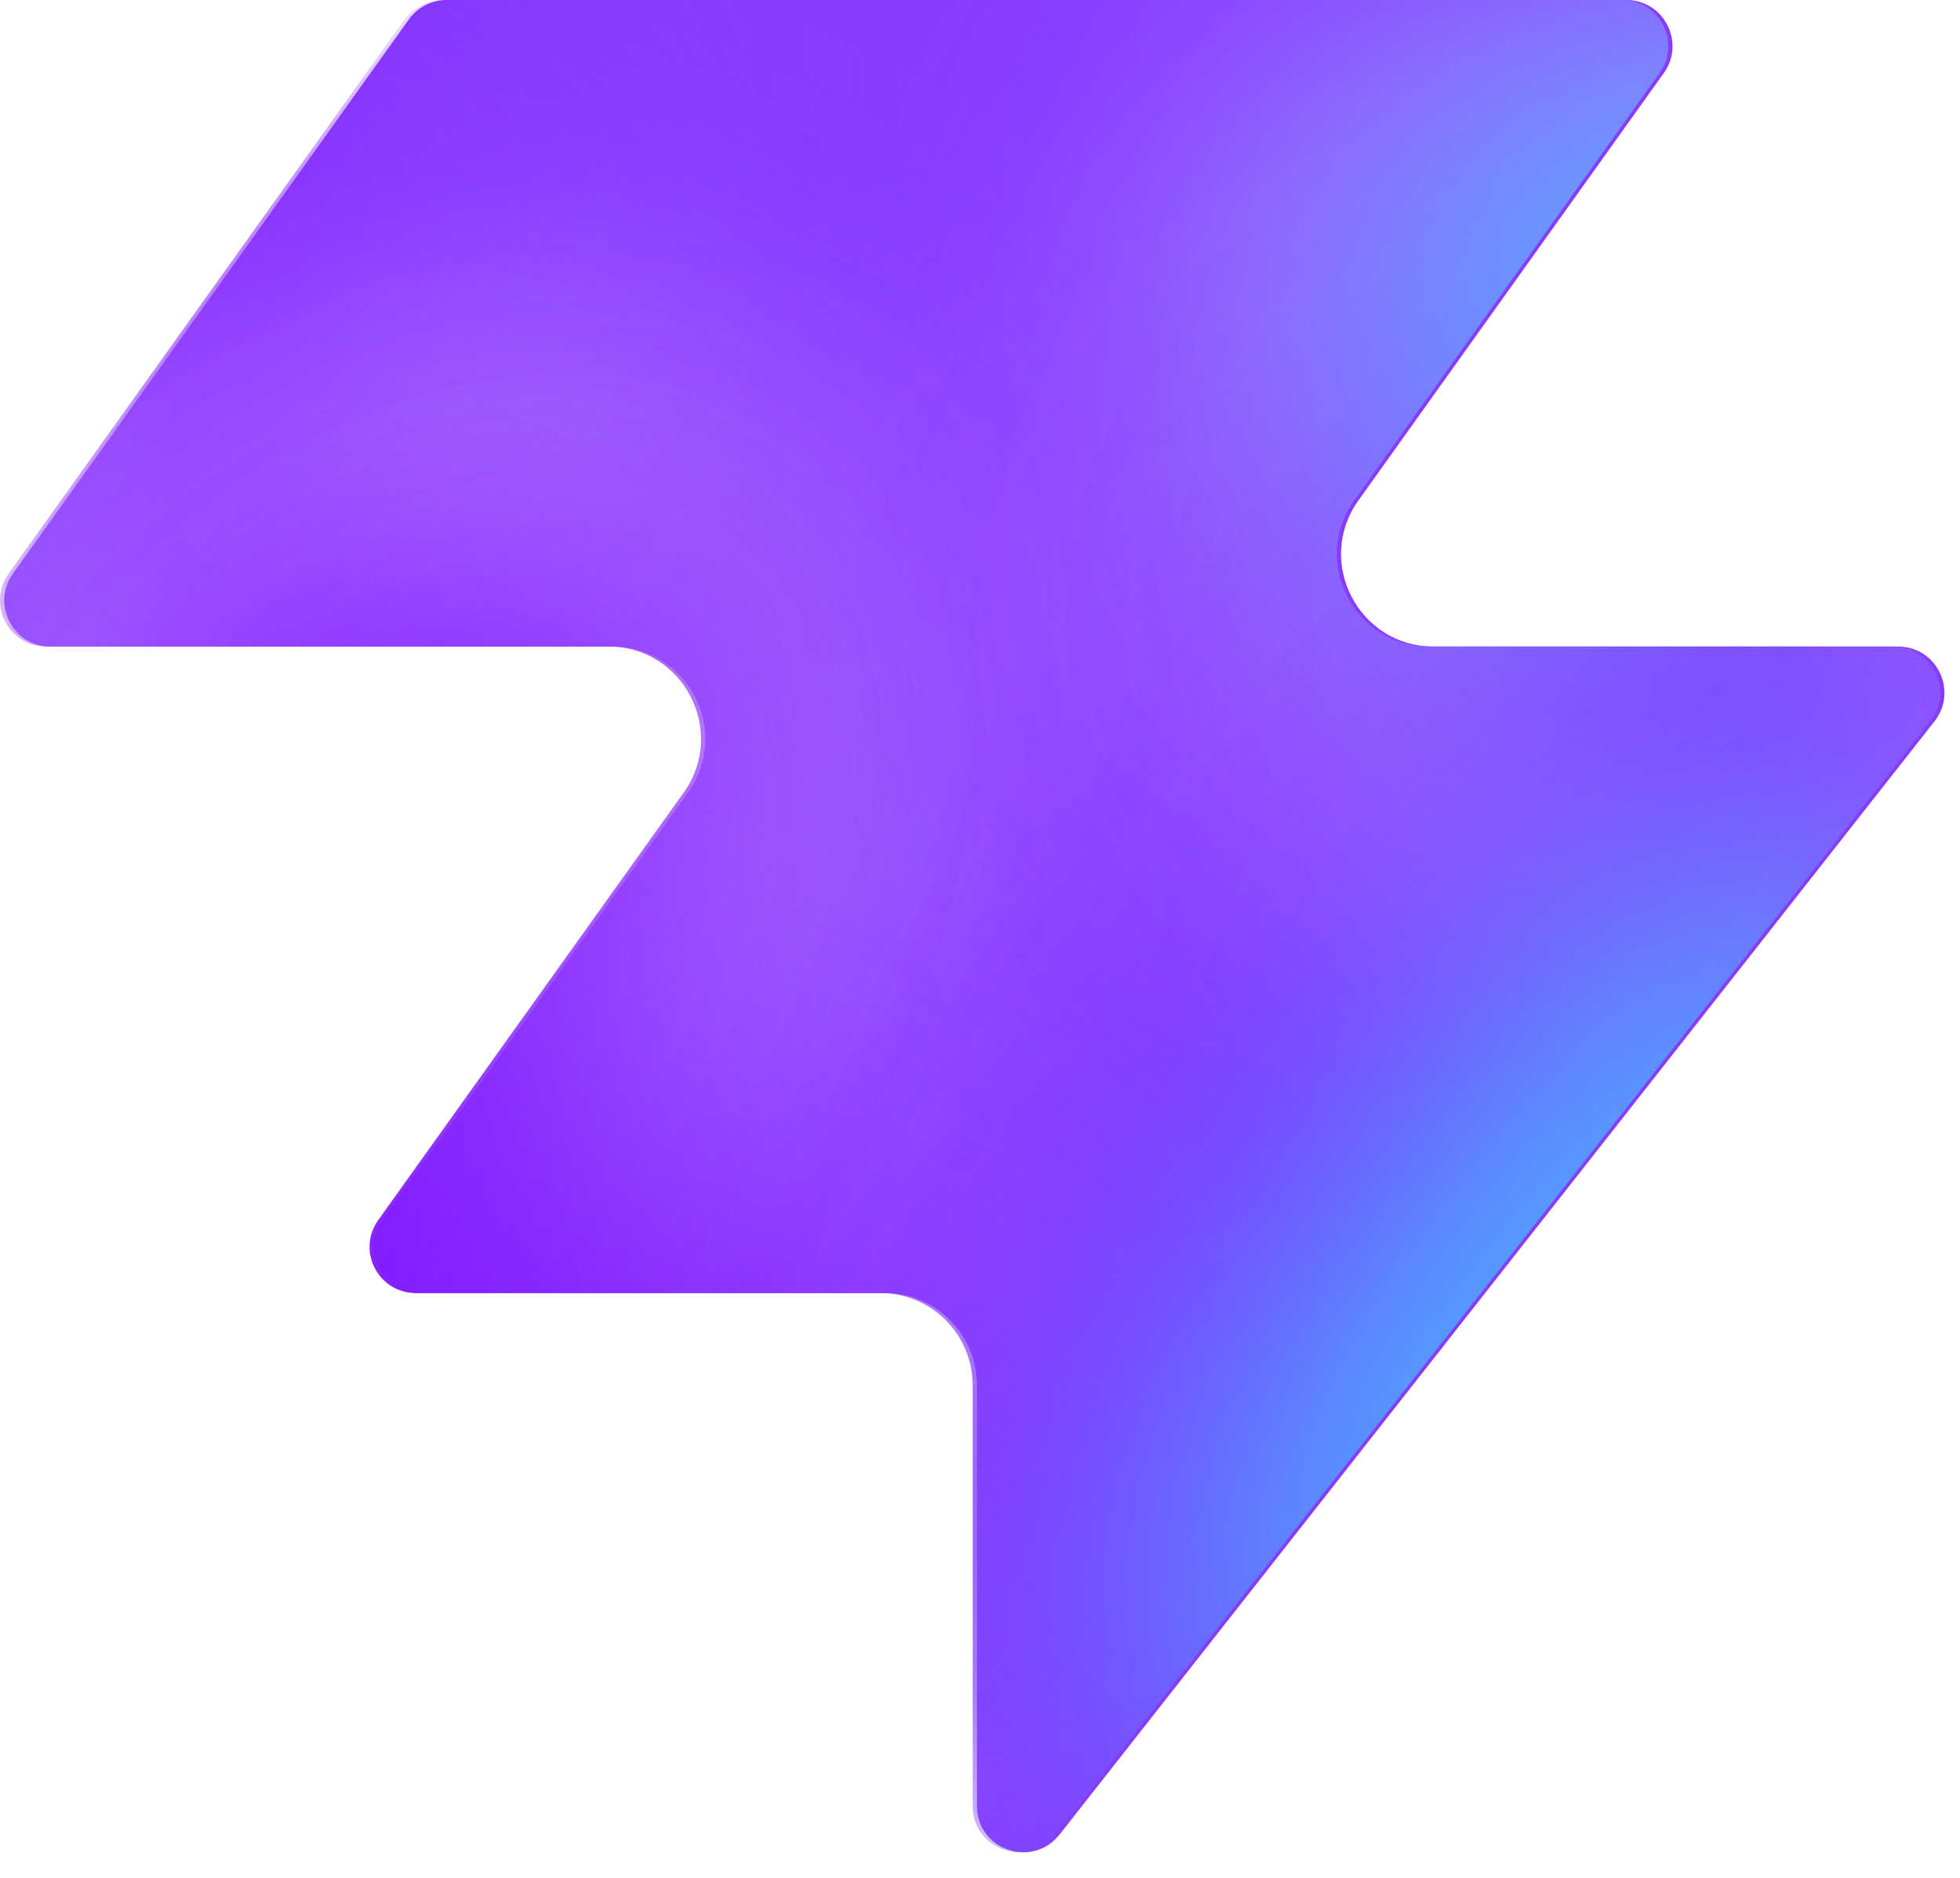
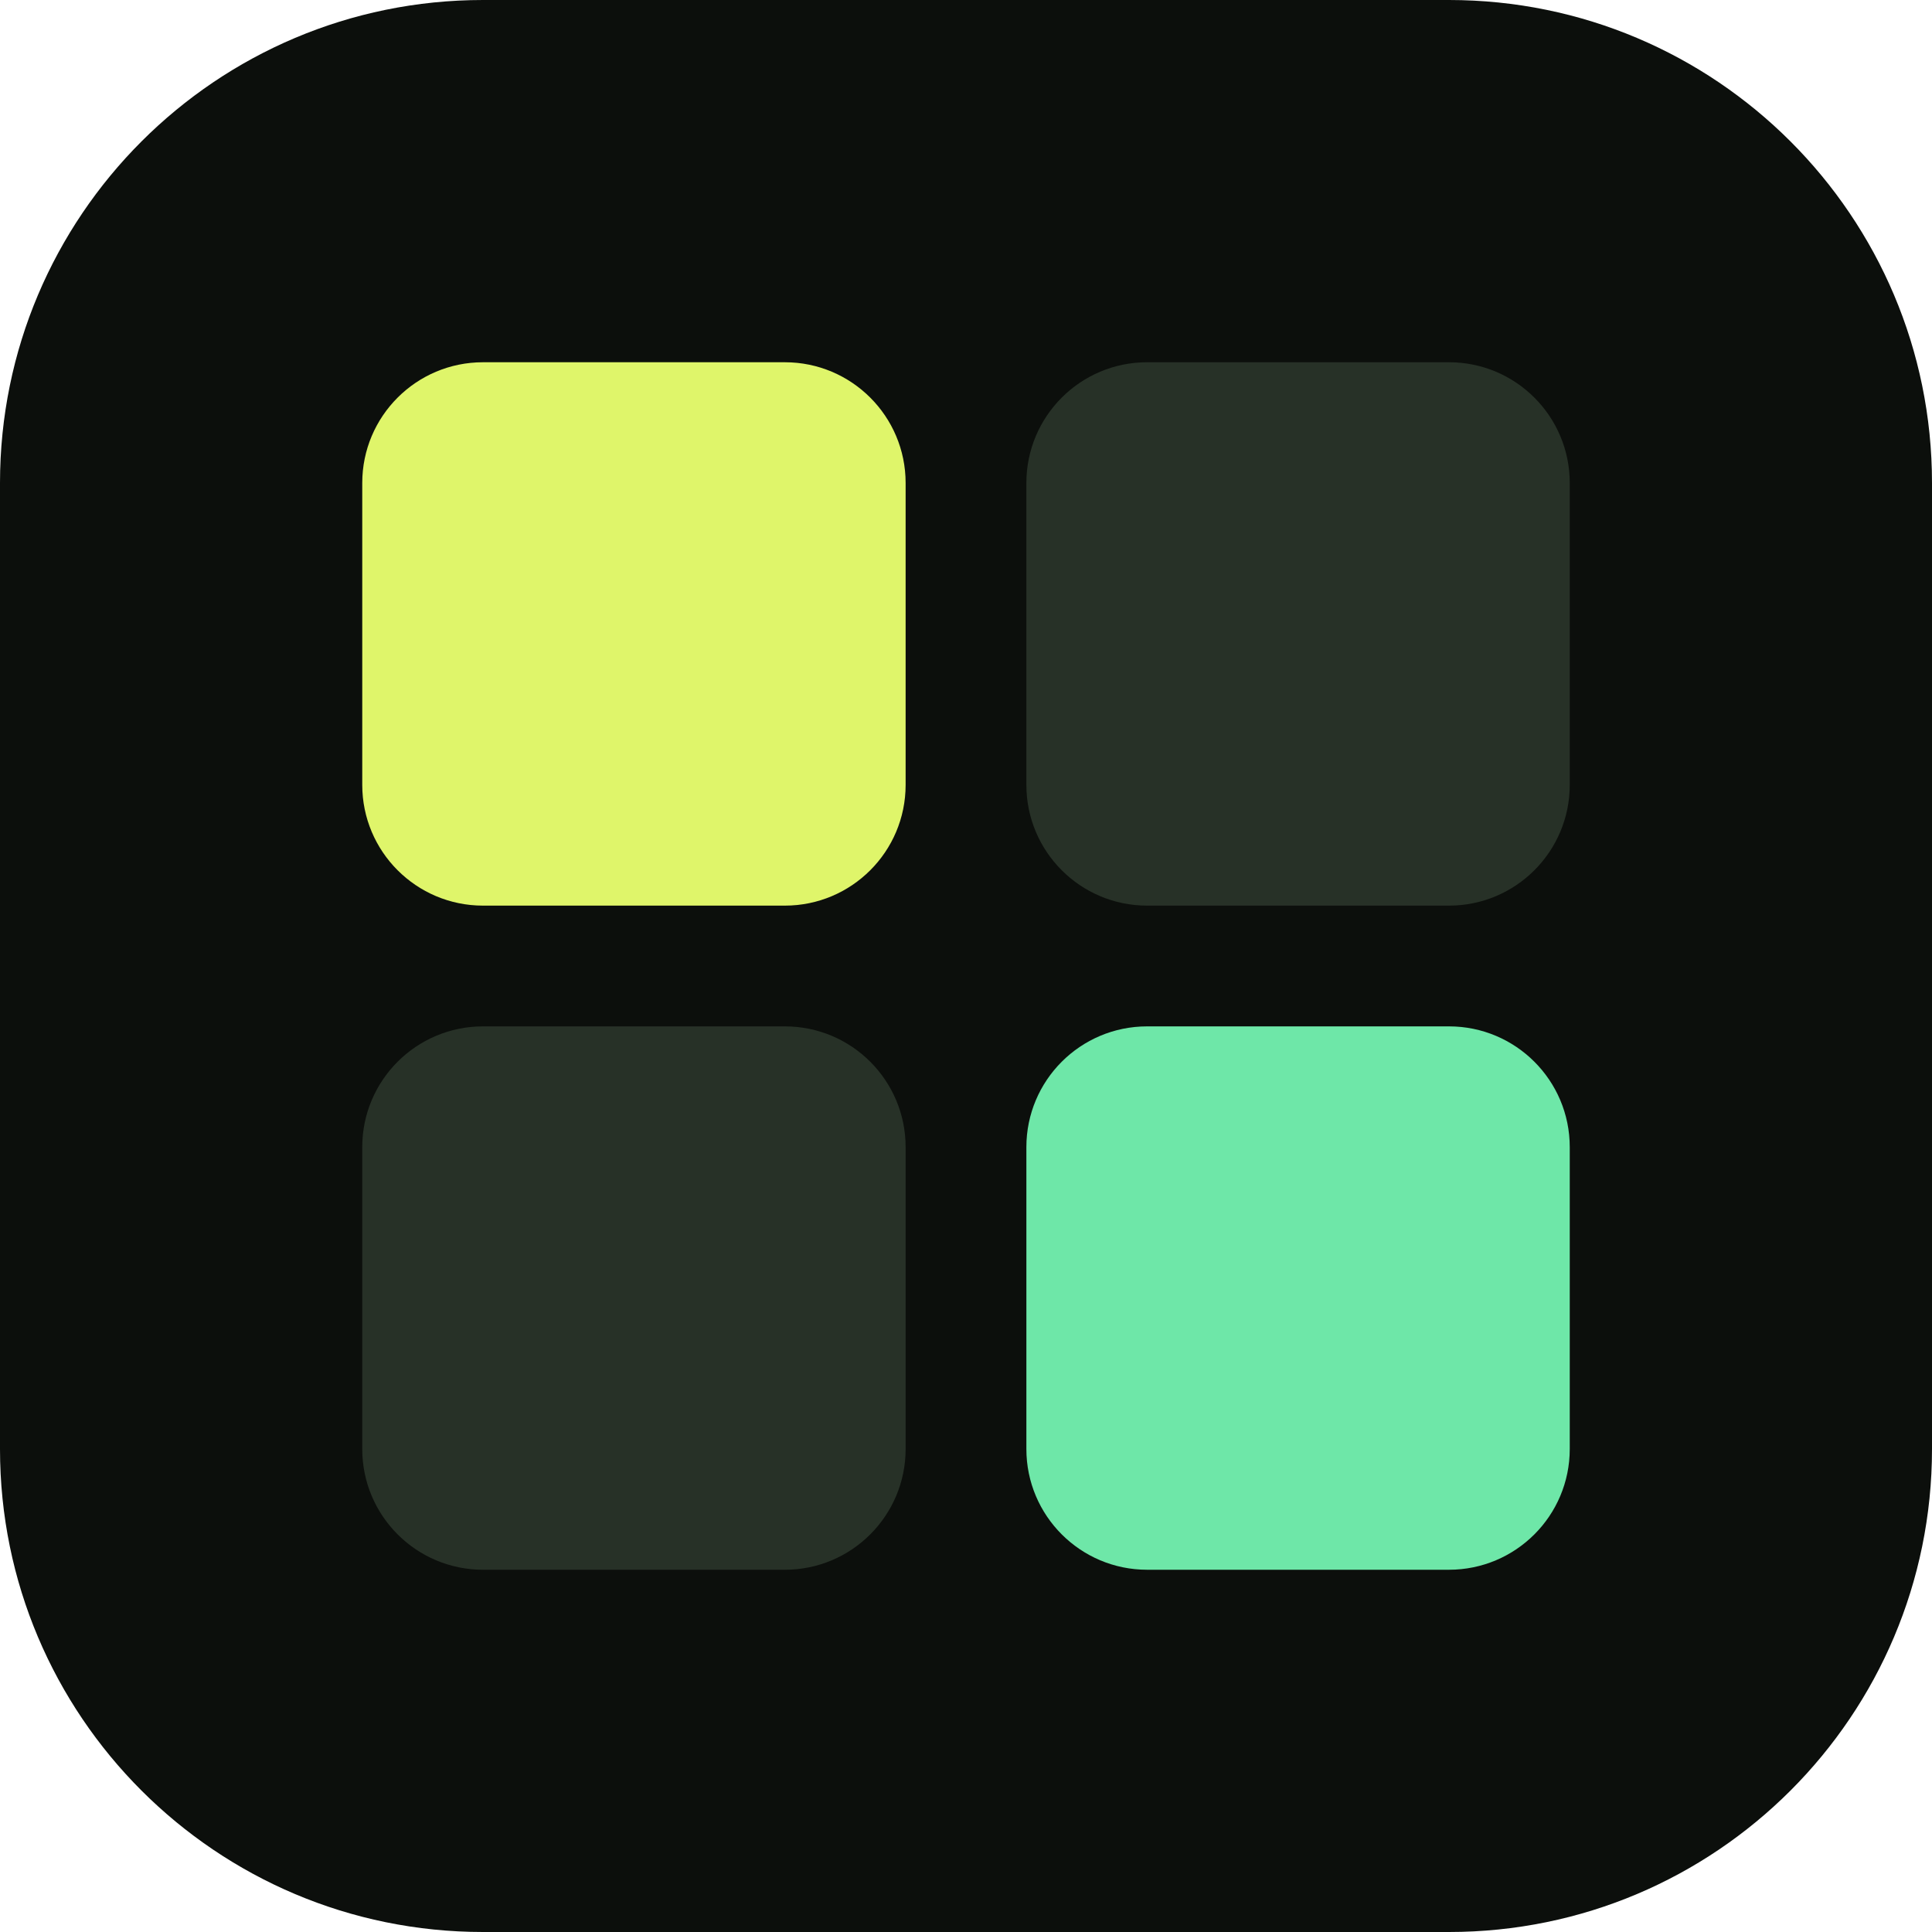
- <svg xmlns="http://www.w3.org/2000/svg" width="48" height="46" fill="none" viewBox="0 0 48 46">
-   <path fill="#863bff" d="M25.946 44.938c-.664.845-2.021.375-2.021-.698V33.937a2.26 2.26 0 0 0-2.262-2.262H10.287c-.92 0-1.456-1.04-.92-1.788l7.48-10.471c1.07-1.497 0-3.578-1.842-3.578H1.237c-.92 0-1.456-1.04-.92-1.788L10.013.474c.214-.297.556-.474.92-.474h28.894c.92 0 1.456 1.04.92 1.788l-7.48 10.471c-1.07 1.498 0 3.579 1.842 3.579h11.377c.943 0 1.473 1.088.89 1.83L25.947 44.94z" style="fill:#863bff;fill:color(display-p3 .525 .23 1);fill-opacity:1" />
-   <mask id="a" width="48" height="46" x="0" y="0" maskUnits="userSpaceOnUse" style="mask-type:alpha">
-     <path fill="#000" d="M25.842 44.938c-.664.844-2.021.375-2.021-.698V33.937a2.26 2.26 0 0 0-2.262-2.262H10.183c-.92 0-1.456-1.04-.92-1.788l7.48-10.471c1.07-1.498 0-3.579-1.842-3.579H1.133c-.92 0-1.456-1.04-.92-1.787L9.91.473c.214-.297.556-.474.92-.474h28.894c.92 0 1.456 1.04.92 1.788l-7.48 10.471c-1.07 1.498 0 3.578 1.842 3.578h11.377c.943 0 1.473 1.088.89 1.832L25.843 44.94z" style="fill:#000;fill-opacity:1" />
-   </mask>
-   <g mask="url(#a)">
-     <g filter="url(#b)">
-       <ellipse cx="5.508" cy="14.704" fill="#ede6ff" rx="5.508" ry="14.704" style="fill:#ede6ff;fill:color(display-p3 .927 .903 1);fill-opacity:1" transform="matrix(.00324 1 1 -.00324 -4.47 31.516)" />
-     </g>
-     <g filter="url(#c)">
-       <ellipse cx="10.399" cy="29.851" fill="#ede6ff" rx="10.399" ry="29.851" style="fill:#ede6ff;fill:color(display-p3 .927 .903 1);fill-opacity:1" transform="matrix(.00324 1 1 -.00324 -39.328 7.883)" />
-     </g>
-     <g filter="url(#d)">
-       <ellipse cx="5.508" cy="30.487" fill="#7e14ff" rx="5.508" ry="30.487" style="fill:#7e14ff;fill:color(display-p3 .492 .077 1);fill-opacity:1" transform="rotate(89.814 -25.913 -14.639)scale(1 -1)" />
-     </g>
-     <g filter="url(#e)">
-       <ellipse cx="5.508" cy="30.599" fill="#7e14ff" rx="5.508" ry="30.599" style="fill:#7e14ff;fill:color(display-p3 .492 .077 1);fill-opacity:1" transform="rotate(89.814 -32.644 -3.334)scale(1 -1)" />
-     </g>
-     <g filter="url(#f)">
-       <ellipse cx="5.508" cy="30.599" fill="#7e14ff" rx="5.508" ry="30.599" style="fill:#7e14ff;fill:color(display-p3 .492 .077 1);fill-opacity:1" transform="matrix(.00324 1 1 -.00324 -34.34 30.47)" />
-     </g>
-     <g filter="url(#g)">
-       <ellipse cx="14.072" cy="22.078" fill="#ede6ff" rx="14.072" ry="22.078" style="fill:#ede6ff;fill:color(display-p3 .927 .903 1);fill-opacity:1" transform="rotate(93.35 24.506 48.493)scale(-1 1)" />
-     </g>
-     <g filter="url(#h)">
-       <ellipse cx="3.47" cy="21.501" fill="#7e14ff" rx="3.47" ry="21.501" style="fill:#7e14ff;fill:color(display-p3 .492 .077 1);fill-opacity:1" transform="rotate(89.009 28.708 47.59)scale(-1 1)" />
-     </g>
-     <g filter="url(#i)">
-       <ellipse cx="3.47" cy="21.501" fill="#7e14ff" rx="3.47" ry="21.501" style="fill:#7e14ff;fill:color(display-p3 .492 .077 1);fill-opacity:1" transform="rotate(89.009 28.708 47.59)scale(-1 1)" />
-     </g>
-     <g filter="url(#j)">
-       <ellipse cx=".387" cy="8.972" fill="#7e14ff" rx="4.407" ry="29.108" style="fill:#7e14ff;fill:color(display-p3 .492 .077 1);fill-opacity:1" transform="rotate(39.51 .387 8.972)" />
-     </g>
-     <g filter="url(#k)">
-       <ellipse cx="47.523" cy="-6.092" fill="#7e14ff" rx="4.407" ry="29.108" style="fill:#7e14ff;fill:color(display-p3 .492 .077 1);fill-opacity:1" transform="rotate(37.892 47.523 -6.092)" />
-     </g>
-     <g filter="url(#l)">
-       <ellipse cx="41.412" cy="6.333" fill="#47bfff" rx="5.971" ry="9.665" style="fill:#47bfff;fill:color(display-p3 .28 .748 1);fill-opacity:1" transform="rotate(37.892 41.412 6.333)" />
-     </g>
-     <g filter="url(#m)">
-       <ellipse cx="-1.879" cy="38.332" fill="#7e14ff" rx="4.407" ry="29.108" style="fill:#7e14ff;fill:color(display-p3 .492 .077 1);fill-opacity:1" transform="rotate(37.892 -1.88 38.332)" />
-     </g>
-     <g filter="url(#n)">
-       <ellipse cx="-1.879" cy="38.332" fill="#7e14ff" rx="4.407" ry="29.108" style="fill:#7e14ff;fill:color(display-p3 .492 .077 1);fill-opacity:1" transform="rotate(37.892 -1.88 38.332)" />
-     </g>
-     <g filter="url(#o)">
-       <ellipse cx="35.651" cy="29.907" fill="#7e14ff" rx="4.407" ry="29.108" style="fill:#7e14ff;fill:color(display-p3 .492 .077 1);fill-opacity:1" transform="rotate(37.892 35.651 29.907)" />
-     </g>
-     <g filter="url(#p)">
-       <ellipse cx="38.418" cy="32.4" fill="#47bfff" rx="5.971" ry="15.297" style="fill:#47bfff;fill:color(display-p3 .28 .748 1);fill-opacity:1" transform="rotate(37.892 38.418 32.4)" />
-     </g>
-   </g>
-   <defs>
-     <filter id="b" width="60.045" height="41.654" x="-19.77" y="16.149" color-interpolation-filters="sRGB" filterUnits="userSpaceOnUse">
-       <feFlood flood-opacity="0" result="BackgroundImageFix" />
-       <feBlend in="SourceGraphic" in2="BackgroundImageFix" result="shape" />
-       <feGaussianBlur result="effect1_foregroundBlur_2002_17158" stdDeviation="7.659" />
-     </filter>
-     <filter id="c" width="90.34" height="51.437" x="-54.613" y="-7.533" color-interpolation-filters="sRGB" filterUnits="userSpaceOnUse">
-       <feFlood flood-opacity="0" result="BackgroundImageFix" />
-       <feBlend in="SourceGraphic" in2="BackgroundImageFix" result="shape" />
-       <feGaussianBlur result="effect1_foregroundBlur_2002_17158" stdDeviation="7.659" />
-     </filter>
-     <filter id="d" width="79.355" height="29.4" x="-49.64" y="2.03" color-interpolation-filters="sRGB" filterUnits="userSpaceOnUse">
-       <feFlood flood-opacity="0" result="BackgroundImageFix" />
-       <feBlend in="SourceGraphic" in2="BackgroundImageFix" result="shape" />
-       <feGaussianBlur result="effect1_foregroundBlur_2002_17158" stdDeviation="4.596" />
-     </filter>
-     <filter id="e" width="79.579" height="29.4" x="-45.045" y="20.029" color-interpolation-filters="sRGB" filterUnits="userSpaceOnUse">
-       <feFlood flood-opacity="0" result="BackgroundImageFix" />
-       <feBlend in="SourceGraphic" in2="BackgroundImageFix" result="shape" />
-       <feGaussianBlur result="effect1_foregroundBlur_2002_17158" stdDeviation="4.596" />
-     </filter>
-     <filter id="f" width="79.579" height="29.4" x="-43.513" y="21.178" color-interpolation-filters="sRGB" filterUnits="userSpaceOnUse">
-       <feFlood flood-opacity="0" result="BackgroundImageFix" />
-       <feBlend in="SourceGraphic" in2="BackgroundImageFix" result="shape" />
-       <feGaussianBlur result="effect1_foregroundBlur_2002_17158" stdDeviation="4.596" />
-     </filter>
-     <filter id="g" width="74.749" height="58.852" x="15.756" y="-17.901" color-interpolation-filters="sRGB" filterUnits="userSpaceOnUse">
-       <feFlood flood-opacity="0" result="BackgroundImageFix" />
-       <feBlend in="SourceGraphic" in2="BackgroundImageFix" result="shape" />
-       <feGaussianBlur result="effect1_foregroundBlur_2002_17158" stdDeviation="7.659" />
-     </filter>
-     <filter id="h" width="61.377" height="25.362" x="23.548" y="2.284" color-interpolation-filters="sRGB" filterUnits="userSpaceOnUse">
-       <feFlood flood-opacity="0" result="BackgroundImageFix" />
-       <feBlend in="SourceGraphic" in2="BackgroundImageFix" result="shape" />
-       <feGaussianBlur result="effect1_foregroundBlur_2002_17158" stdDeviation="4.596" />
-     </filter>
-     <filter id="i" width="61.377" height="25.362" x="23.548" y="2.284" color-interpolation-filters="sRGB" filterUnits="userSpaceOnUse">
-       <feFlood flood-opacity="0" result="BackgroundImageFix" />
-       <feBlend in="SourceGraphic" in2="BackgroundImageFix" result="shape" />
-       <feGaussianBlur result="effect1_foregroundBlur_2002_17158" stdDeviation="4.596" />
-     </filter>
-     <filter id="j" width="56.045" height="63.649" x="-27.636" y="-22.853" color-interpolation-filters="sRGB" filterUnits="userSpaceOnUse">
-       <feFlood flood-opacity="0" result="BackgroundImageFix" />
-       <feBlend in="SourceGraphic" in2="BackgroundImageFix" result="shape" />
-       <feGaussianBlur result="effect1_foregroundBlur_2002_17158" stdDeviation="4.596" />
-     </filter>
-     <filter id="k" width="54.814" height="64.646" x="20.116" y="-38.415" color-interpolation-filters="sRGB" filterUnits="userSpaceOnUse">
-       <feFlood flood-opacity="0" result="BackgroundImageFix" />
-       <feBlend in="SourceGraphic" in2="BackgroundImageFix" result="shape" />
-       <feGaussianBlur result="effect1_foregroundBlur_2002_17158" stdDeviation="4.596" />
-     </filter>
-     <filter id="l" width="33.541" height="35.313" x="24.641" y="-11.323" color-interpolation-filters="sRGB" filterUnits="userSpaceOnUse">
-       <feFlood flood-opacity="0" result="BackgroundImageFix" />
-       <feBlend in="SourceGraphic" in2="BackgroundImageFix" result="shape" />
-       <feGaussianBlur result="effect1_foregroundBlur_2002_17158" stdDeviation="4.596" />
-     </filter>
-     <filter id="m" width="54.814" height="64.646" x="-29.286" y="6.009" color-interpolation-filters="sRGB" filterUnits="userSpaceOnUse">
-       <feFlood flood-opacity="0" result="BackgroundImageFix" />
-       <feBlend in="SourceGraphic" in2="BackgroundImageFix" result="shape" />
-       <feGaussianBlur result="effect1_foregroundBlur_2002_17158" stdDeviation="4.596" />
-     </filter>
-     <filter id="n" width="54.814" height="64.646" x="-29.286" y="6.009" color-interpolation-filters="sRGB" filterUnits="userSpaceOnUse">
-       <feFlood flood-opacity="0" result="BackgroundImageFix" />
-       <feBlend in="SourceGraphic" in2="BackgroundImageFix" result="shape" />
-       <feGaussianBlur result="effect1_foregroundBlur_2002_17158" stdDeviation="4.596" />
-     </filter>
-     <filter id="o" width="54.814" height="64.646" x="8.244" y="-2.416" color-interpolation-filters="sRGB" filterUnits="userSpaceOnUse">
-       <feFlood flood-opacity="0" result="BackgroundImageFix" />
-       <feBlend in="SourceGraphic" in2="BackgroundImageFix" result="shape" />
-       <feGaussianBlur result="effect1_foregroundBlur_2002_17158" stdDeviation="4.596" />
-     </filter>
-     <filter id="p" width="39.409" height="43.623" x="18.713" y="10.588" color-interpolation-filters="sRGB" filterUnits="userSpaceOnUse">
-       <feFlood flood-opacity="0" result="BackgroundImageFix" />
-       <feBlend in="SourceGraphic" in2="BackgroundImageFix" result="shape" />
-       <feGaussianBlur result="effect1_foregroundBlur_2002_17158" stdDeviation="4.596" />
-     </filter>
-   </defs>
+ <svg xmlns="http://www.w3.org/2000/svg" viewBox="0 0 32 32">
+   <rect width="32" height="32" rx="8" fill="#0c0f0c" />
+   <rect x="6" y="6" width="9" height="9" rx="2" fill="#dff56a" />
+   <rect x="17" y="6" width="9" height="9" rx="2" fill="#273127" />
+   <rect x="6" y="17" width="9" height="9" rx="2" fill="#273127" />
+   <rect x="17" y="17" width="9" height="9" rx="2" fill="#6ee7a8" />
</svg>
